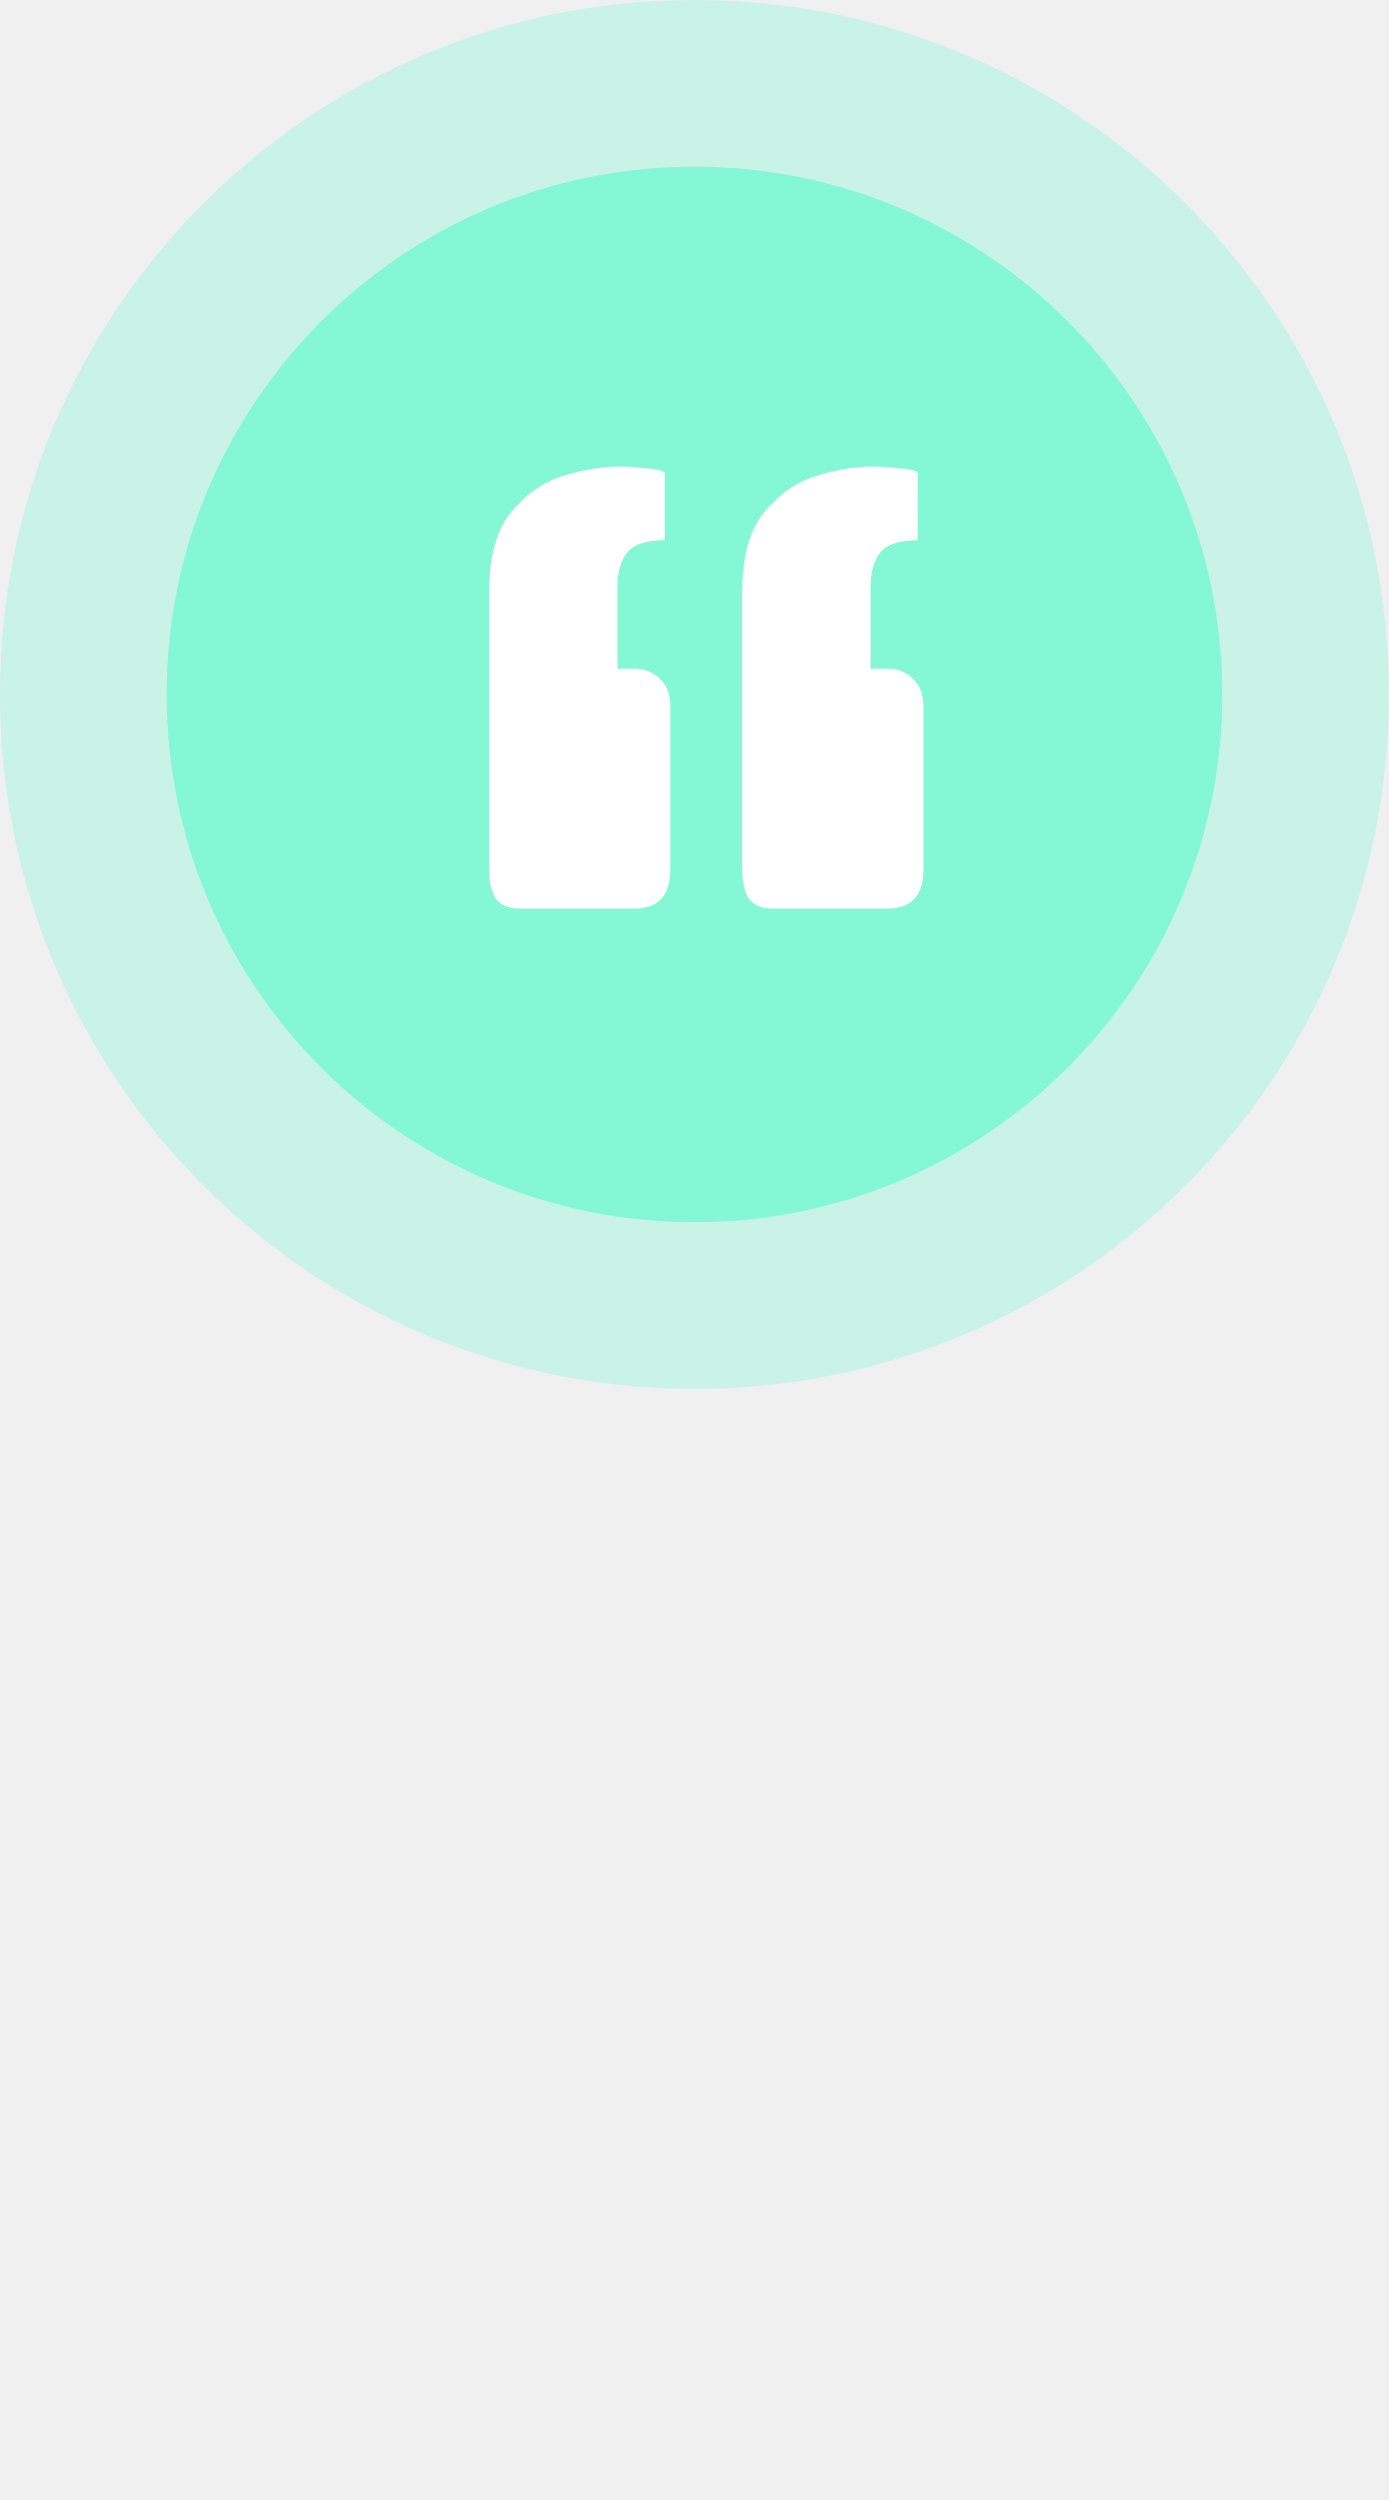
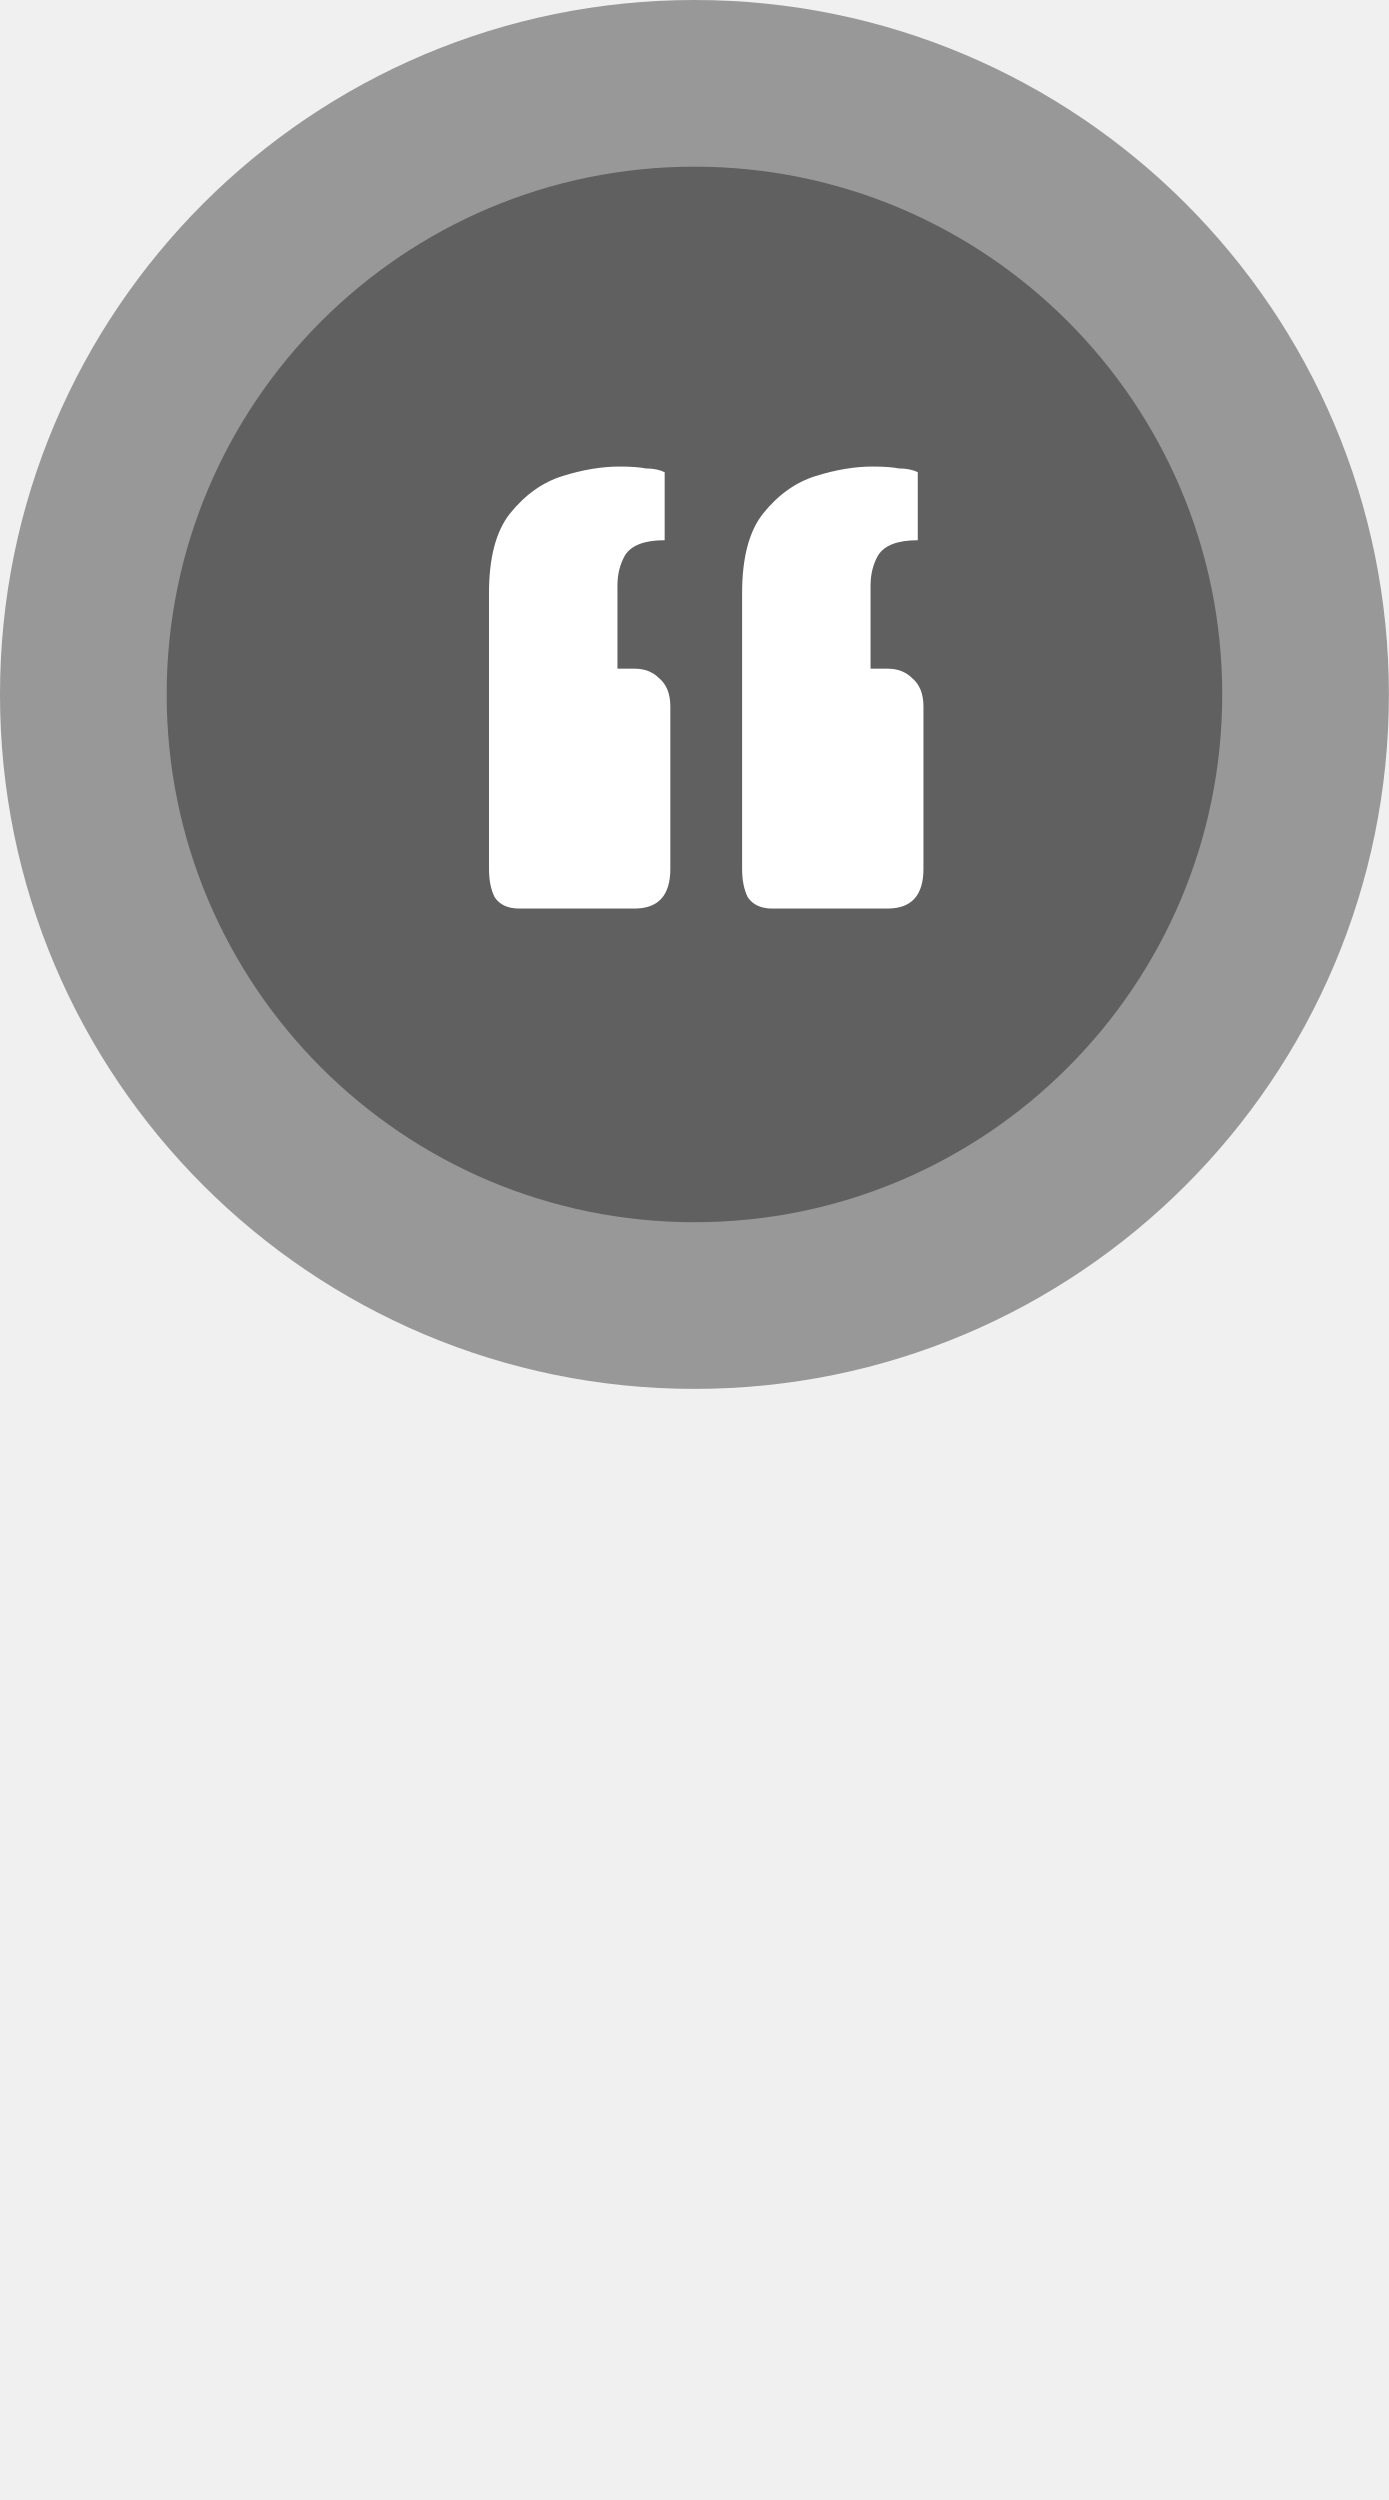
<svg xmlns="http://www.w3.org/2000/svg" width="25" height="45" viewBox="0 0 25 45" fill="none">
-   <circle cx="12.5" cy="12.5" r="12.5" fill="#84F7D4" fill-opacity="0.37" />
-   <circle cx="12.5" cy="12.5" r="9.5" fill="#84F7D4" />
+   <circle cx="12.5" cy="12.5" r="12.5" fill="#000000" fill-opacity="0.37" />
+   <circle cx="12.5" cy="12.5" r="9.5" fill="#000000" fill-opacity="0.37" />
  <path d="M9.346 16.354C9.142 16.354 8.995 16.286 8.904 16.15C8.836 16.014 8.802 15.844 8.802 15.64V10.676C8.802 10.041 8.927 9.565 9.176 9.248C9.448 8.908 9.765 8.681 10.128 8.568C10.491 8.455 10.831 8.398 11.148 8.398C11.352 8.398 11.511 8.409 11.624 8.432C11.76 8.432 11.873 8.455 11.964 8.5V9.724C11.601 9.724 11.363 9.815 11.25 9.996C11.159 10.155 11.114 10.336 11.114 10.54V12.036H11.42C11.601 12.036 11.749 12.093 11.862 12.206C11.998 12.319 12.066 12.489 12.066 12.716V15.64C12.066 16.116 11.851 16.354 11.42 16.354H9.346ZM13.902 16.354C13.698 16.354 13.551 16.286 13.46 16.15C13.392 16.014 13.358 15.844 13.358 15.64V10.676C13.358 10.041 13.483 9.565 13.732 9.248C14.004 8.908 14.321 8.681 14.684 8.568C15.047 8.455 15.387 8.398 15.704 8.398C15.908 8.398 16.067 8.409 16.18 8.432C16.316 8.432 16.429 8.455 16.52 8.5V9.724C16.157 9.724 15.919 9.815 15.806 9.996C15.715 10.155 15.67 10.336 15.67 10.54V12.036H15.976C16.157 12.036 16.305 12.093 16.418 12.206C16.554 12.319 16.622 12.489 16.622 12.716V15.64C16.622 16.116 16.407 16.354 15.976 16.354H13.902Z" fill="white" />
</svg>
